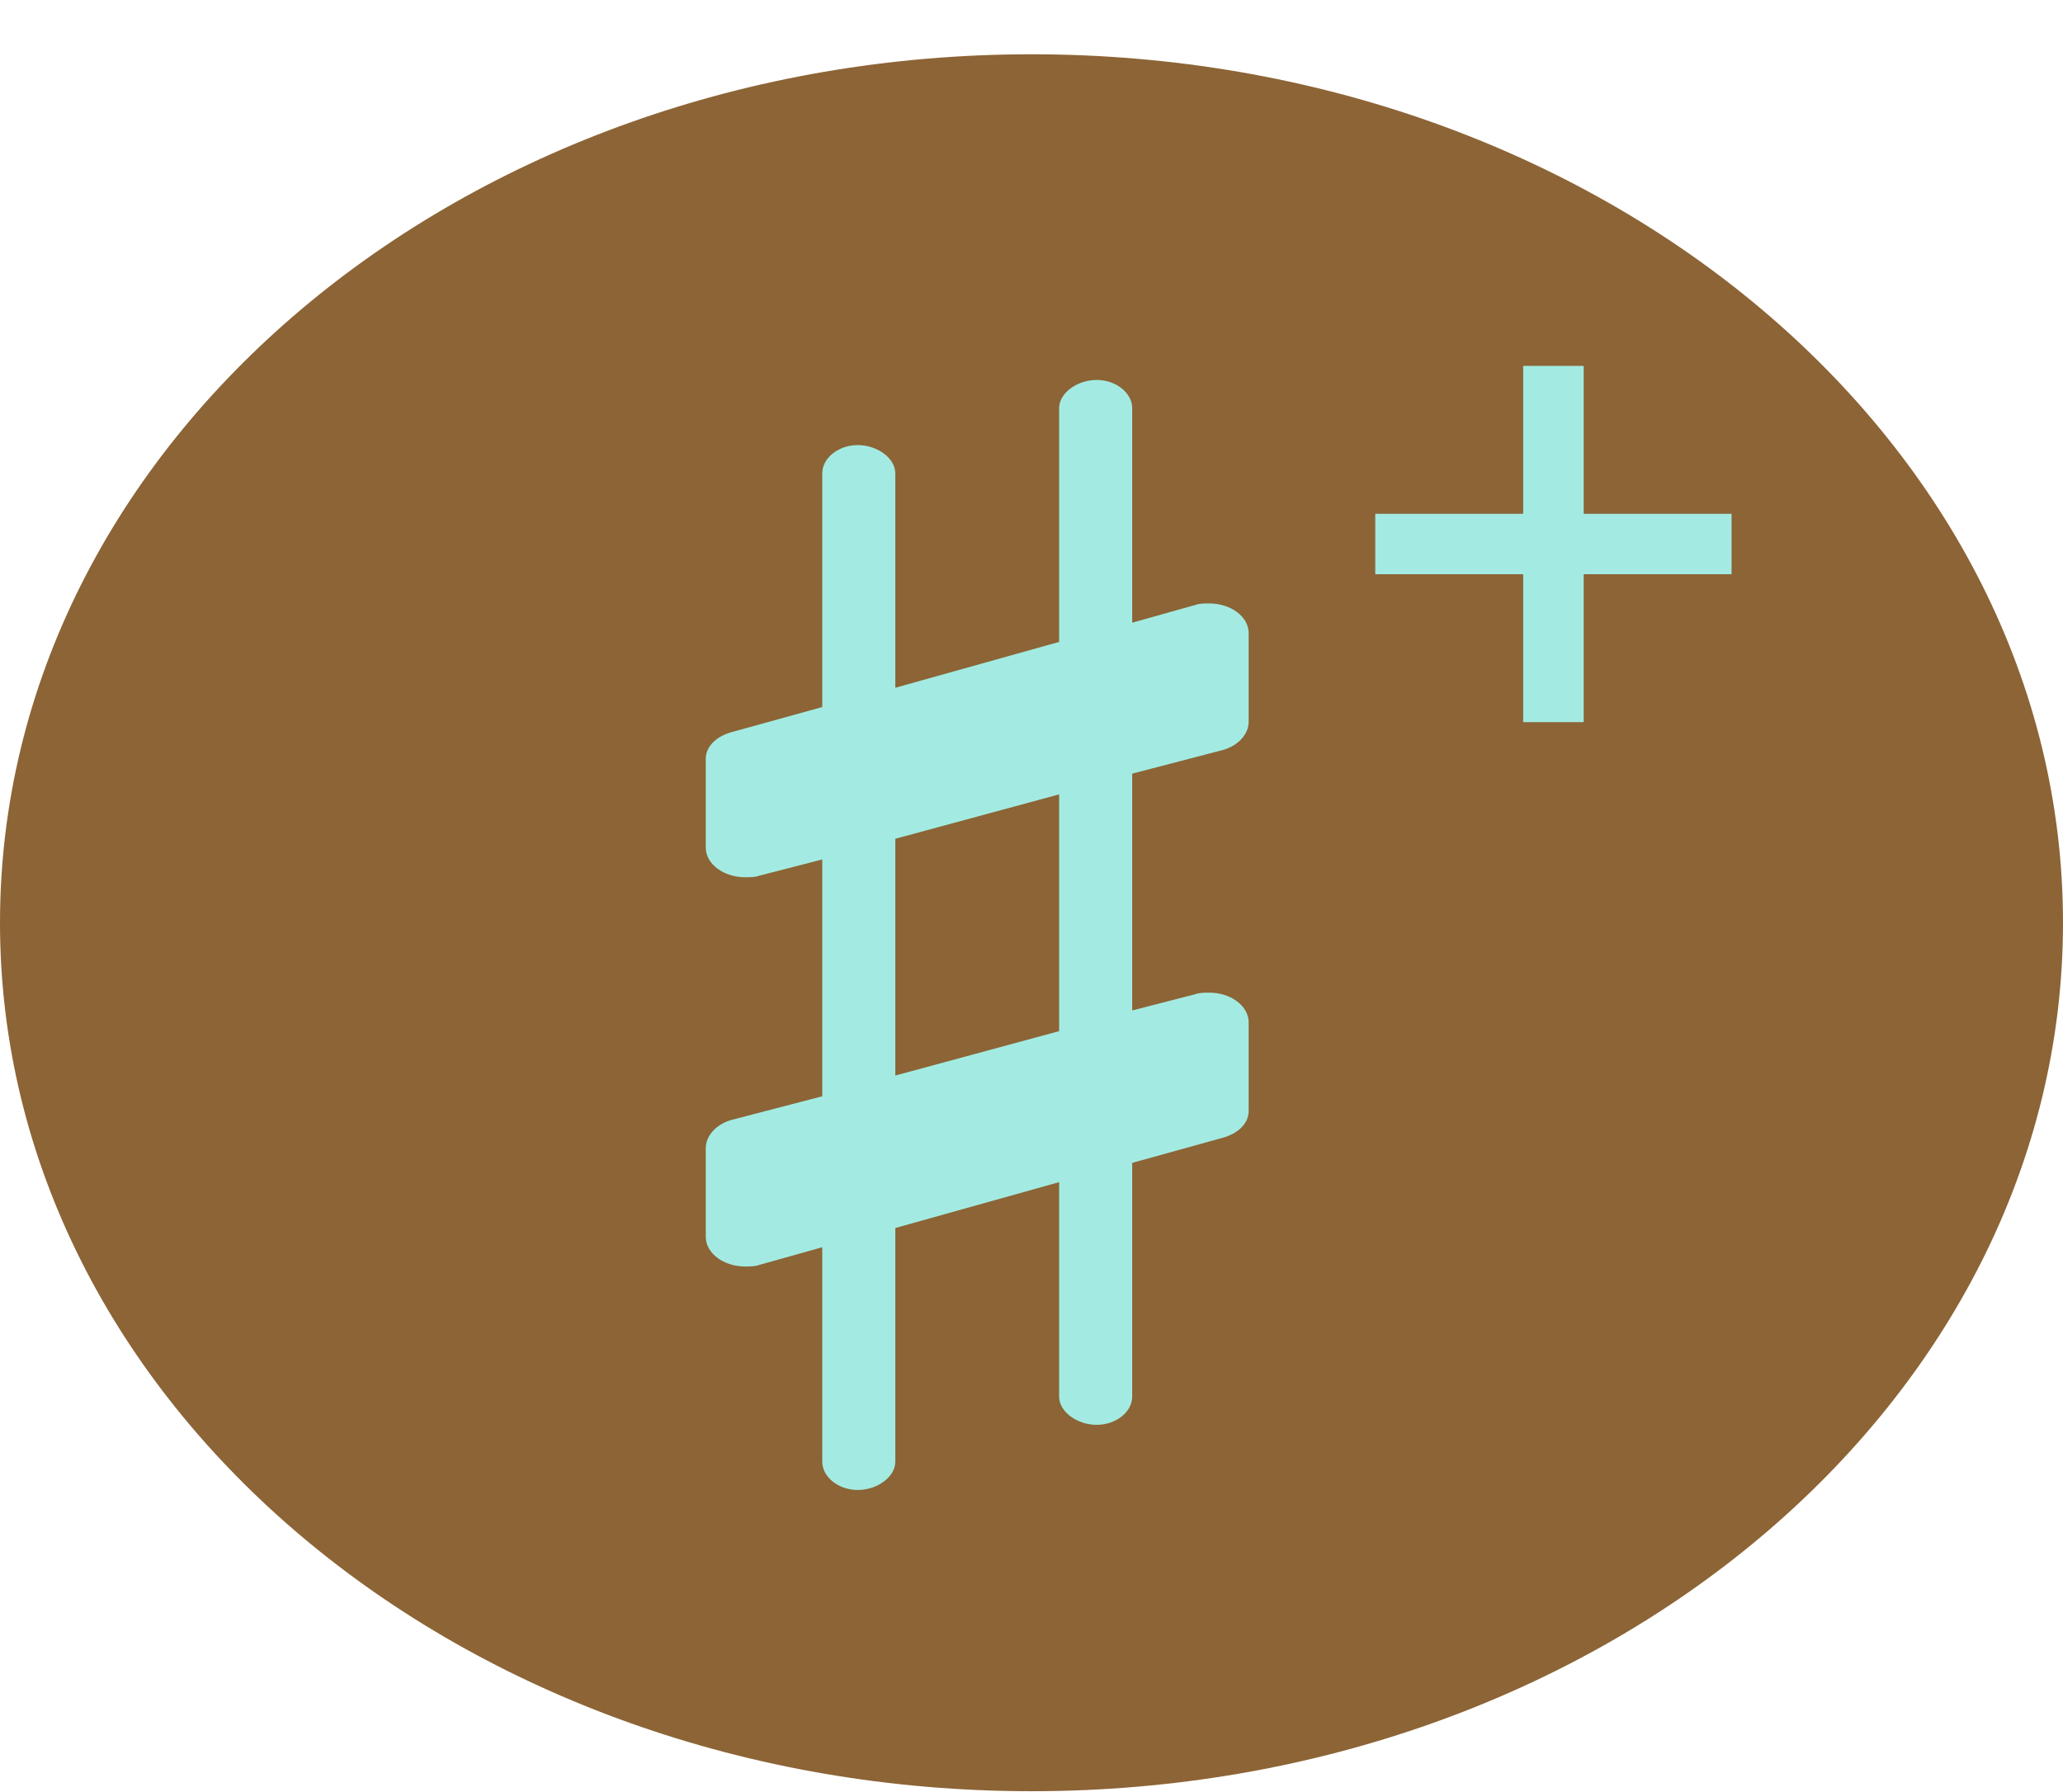
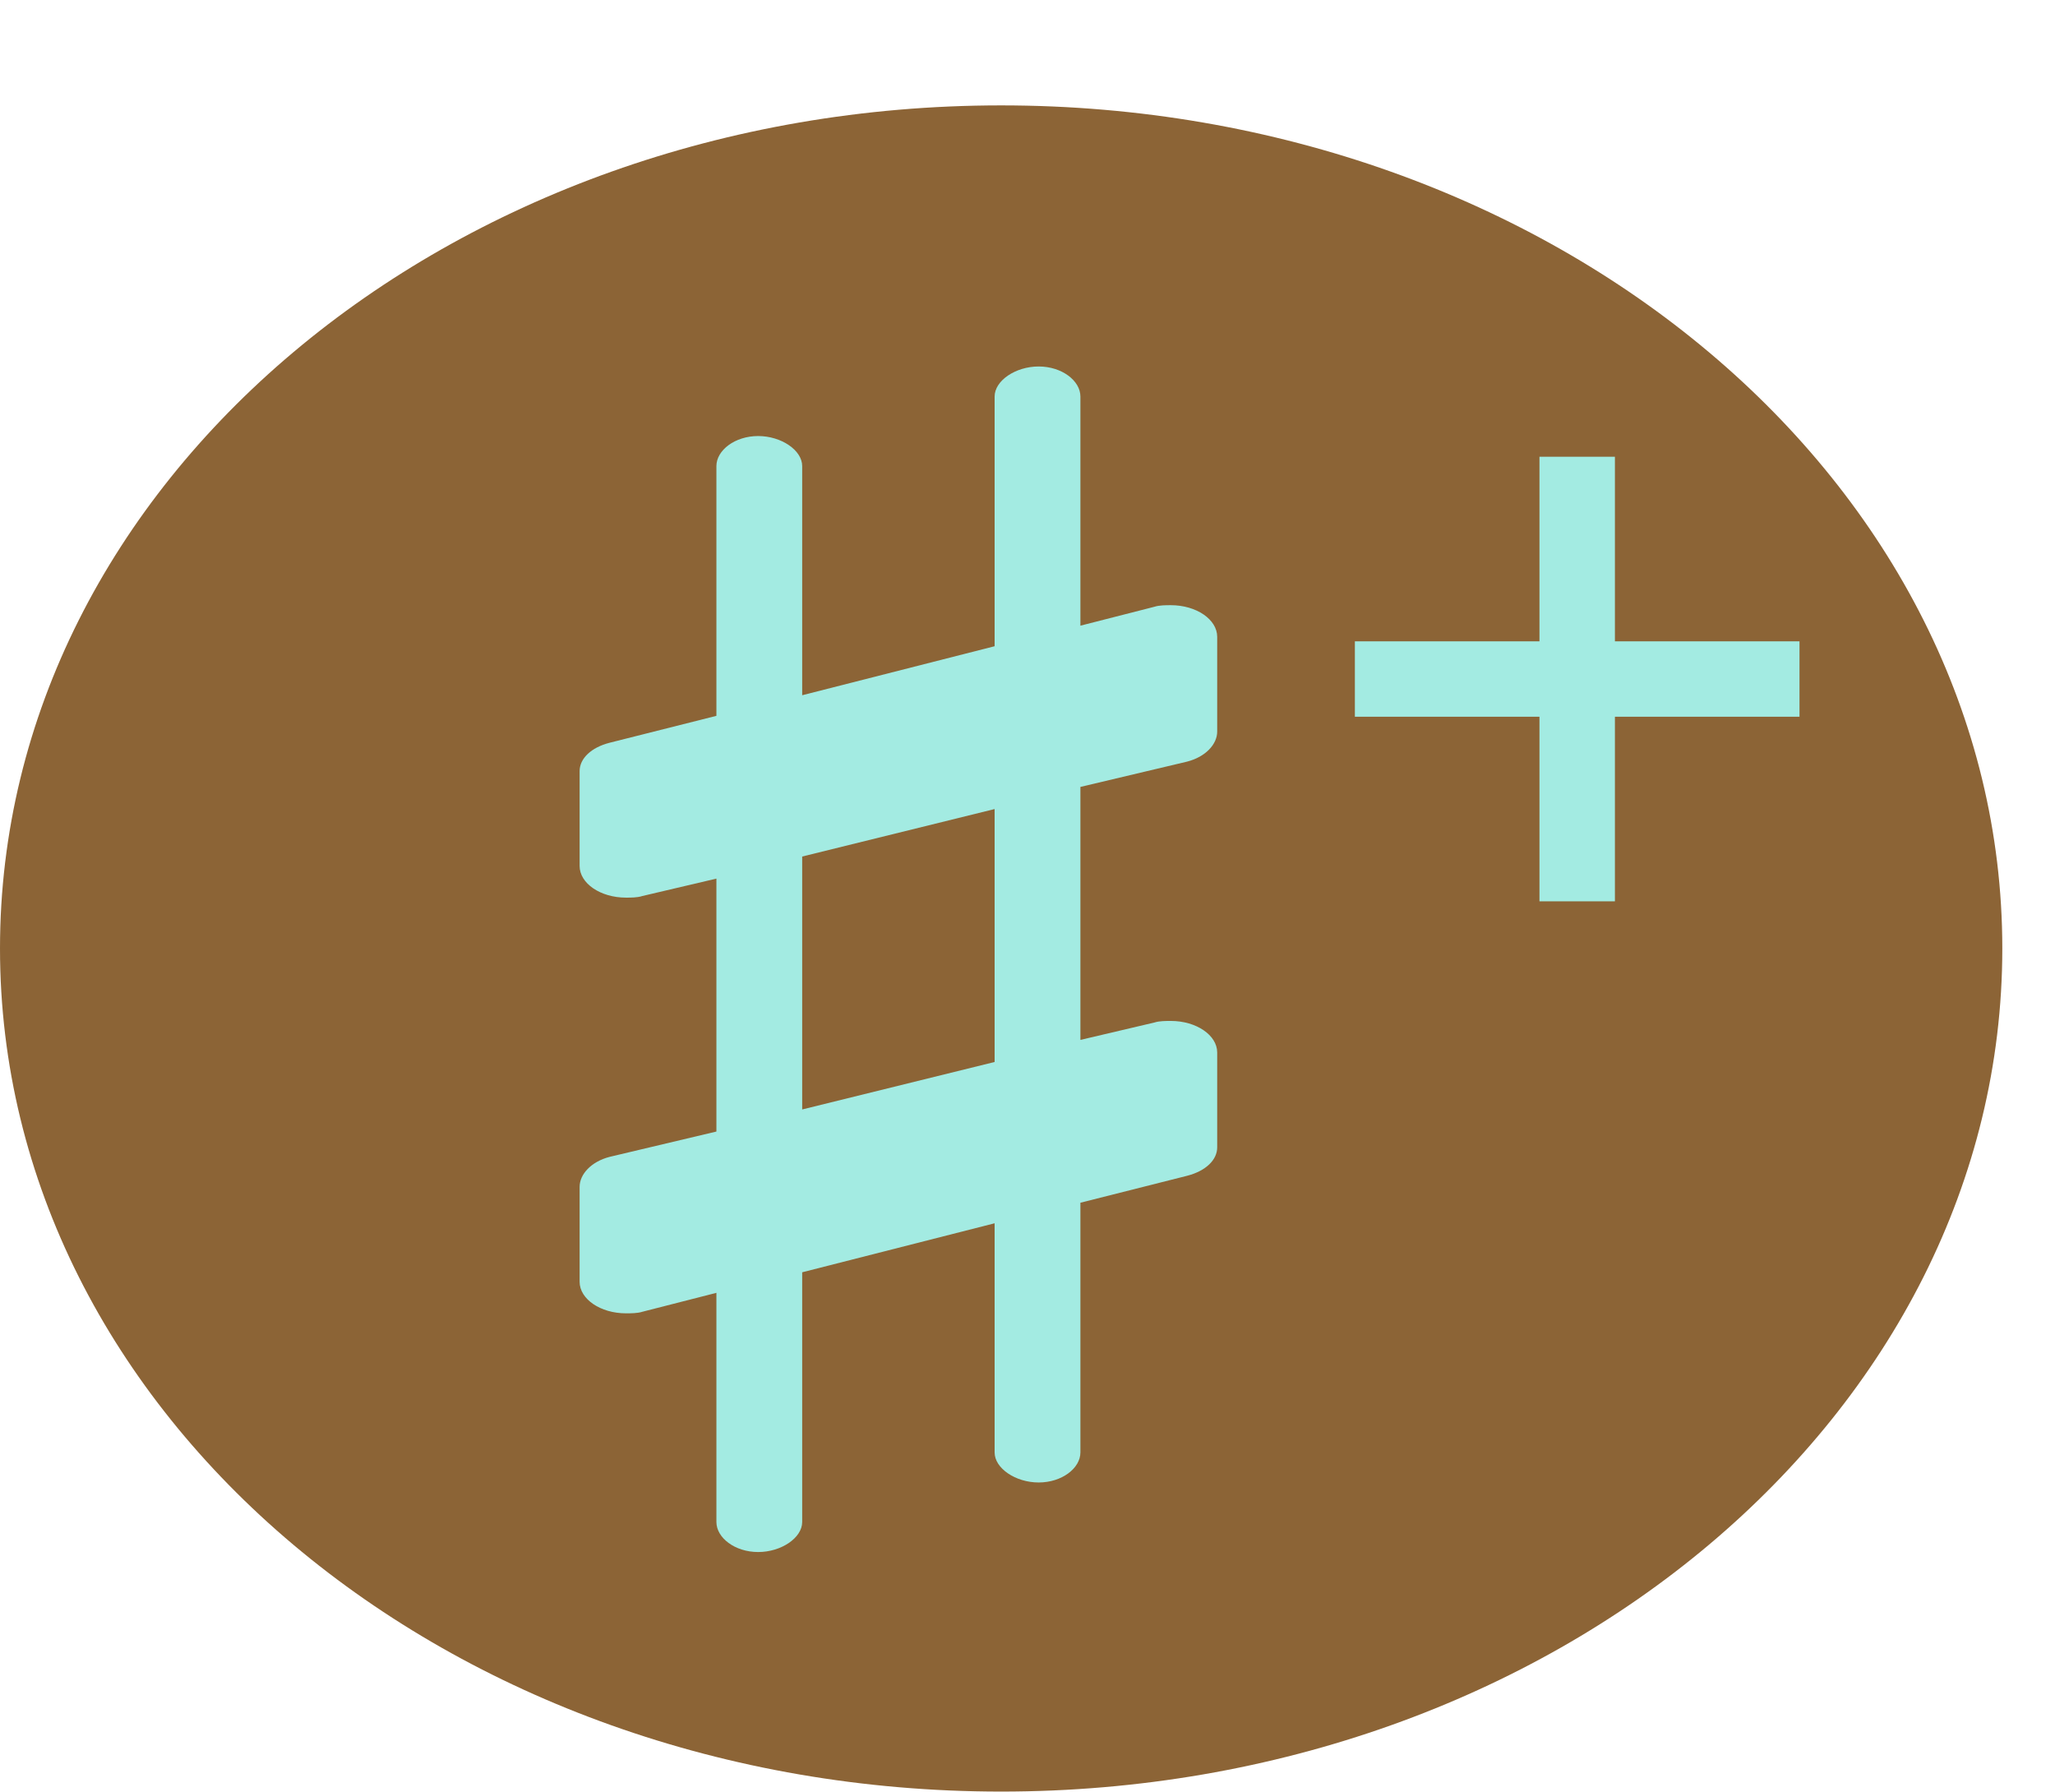
- <svg xmlns="http://www.w3.org/2000/svg" width="38" height="33" viewBox="0 0 38 33" fill="none">
-   <ellipse cx="19" cy="17" rx="19" ry="16" fill="#8C6436" />
-   <path d="M20.855 25.732C20.855 26.005 20.564 26.25 20.2 26.25C19.836 26.25 19.509 26.005 19.509 25.732V21.779L16.491 22.624V26.932C16.491 27.205 16.164 27.45 15.8 27.45C15.436 27.45 15.146 27.205 15.146 26.932V22.978L13.982 23.305C13.909 23.333 13.8 23.333 13.727 23.333C13.327 23.333 13 23.087 13 22.787V21.151C13 20.933 13.182 20.715 13.473 20.633L15.146 20.197V15.834L13.982 16.134C13.909 16.162 13.8 16.162 13.727 16.162C13.327 16.162 13 15.916 13 15.616V13.98C13 13.762 13.182 13.571 13.473 13.489L15.146 13.026V8.718C15.146 8.445 15.436 8.2 15.8 8.2C16.164 8.2 16.491 8.445 16.491 8.718V12.671L19.509 11.826V7.518C19.509 7.245 19.836 7 20.2 7C20.564 7 20.855 7.245 20.855 7.518V11.472L22.018 11.145C22.091 11.117 22.2 11.117 22.273 11.117C22.673 11.117 23 11.363 23 11.663V13.299C23 13.517 22.818 13.735 22.527 13.817L20.855 14.253V18.616L22.018 18.316C22.091 18.288 22.2 18.288 22.273 18.288C22.673 18.288 23 18.534 23 18.834V20.47C23 20.688 22.818 20.879 22.527 20.96L20.855 21.424V25.732ZM16.491 15.453V19.815L19.509 18.997V14.635L16.491 15.453Z" fill="#A3EBE2" />
-   <path d="M28.057 13.304V6.741H29.171V13.304H28.057ZM25.332 10.579V9.466H31.895V10.579H25.332Z" fill="#A3EBE2" />
+ <svg xmlns="http://www.w3.org/2000/svg" width="39" height="34" viewBox="0 0 39 34" fill="none">
+   <ellipse cx="19" cy="18" rx="19" ry="16" fill="#8C6436" />
+   <path d="M20.504 27.564C20.504 27.864 20.152 28.134 19.712 28.134C19.272 28.134 18.876 27.864 18.876 27.564V23.215L15.224 24.145V28.884C15.224 29.184 14.828 29.454 14.388 29.454C13.948 29.454 13.596 29.184 13.596 28.884V24.535L12.188 24.895C12.1 24.924 11.968 24.924 11.88 24.924C11.396 24.924 11 24.654 11 24.325V22.524C11 22.285 11.22 22.044 11.572 21.954L13.596 21.474V16.674L12.188 17.005C12.1 17.035 11.968 17.035 11.88 17.035C11.396 17.035 11 16.765 11 16.434V14.634C11 14.395 11.22 14.184 11.572 14.095L13.596 13.585V8.845C13.596 8.545 13.948 8.275 14.388 8.275C14.828 8.275 15.224 8.545 15.224 8.845V13.194L18.876 12.264V7.525C18.876 7.225 19.272 6.955 19.712 6.955C20.152 6.955 20.504 7.225 20.504 7.525V11.874L21.912 11.514C22 11.485 22.132 11.485 22.22 11.485C22.704 11.485 23.1 11.755 23.1 12.085V13.884C23.1 14.124 22.88 14.364 22.528 14.454L20.504 14.934V19.735L21.912 19.404C22 19.375 22.132 19.375 22.22 19.375C22.704 19.375 23.1 19.645 23.1 19.974V21.774C23.1 22.015 22.88 22.224 22.528 22.314L20.504 22.825V27.564ZM15.224 16.255V21.055L18.876 20.154V15.354L15.224 16.255Z" fill="#A3EBE2" />
+   <path d="M29.216 17.105V8.668H30.648V17.105H29.216ZM25.713 13.602V12.171H34.151V13.602H25.713Z" fill="#A3EBE2" />
</svg>
